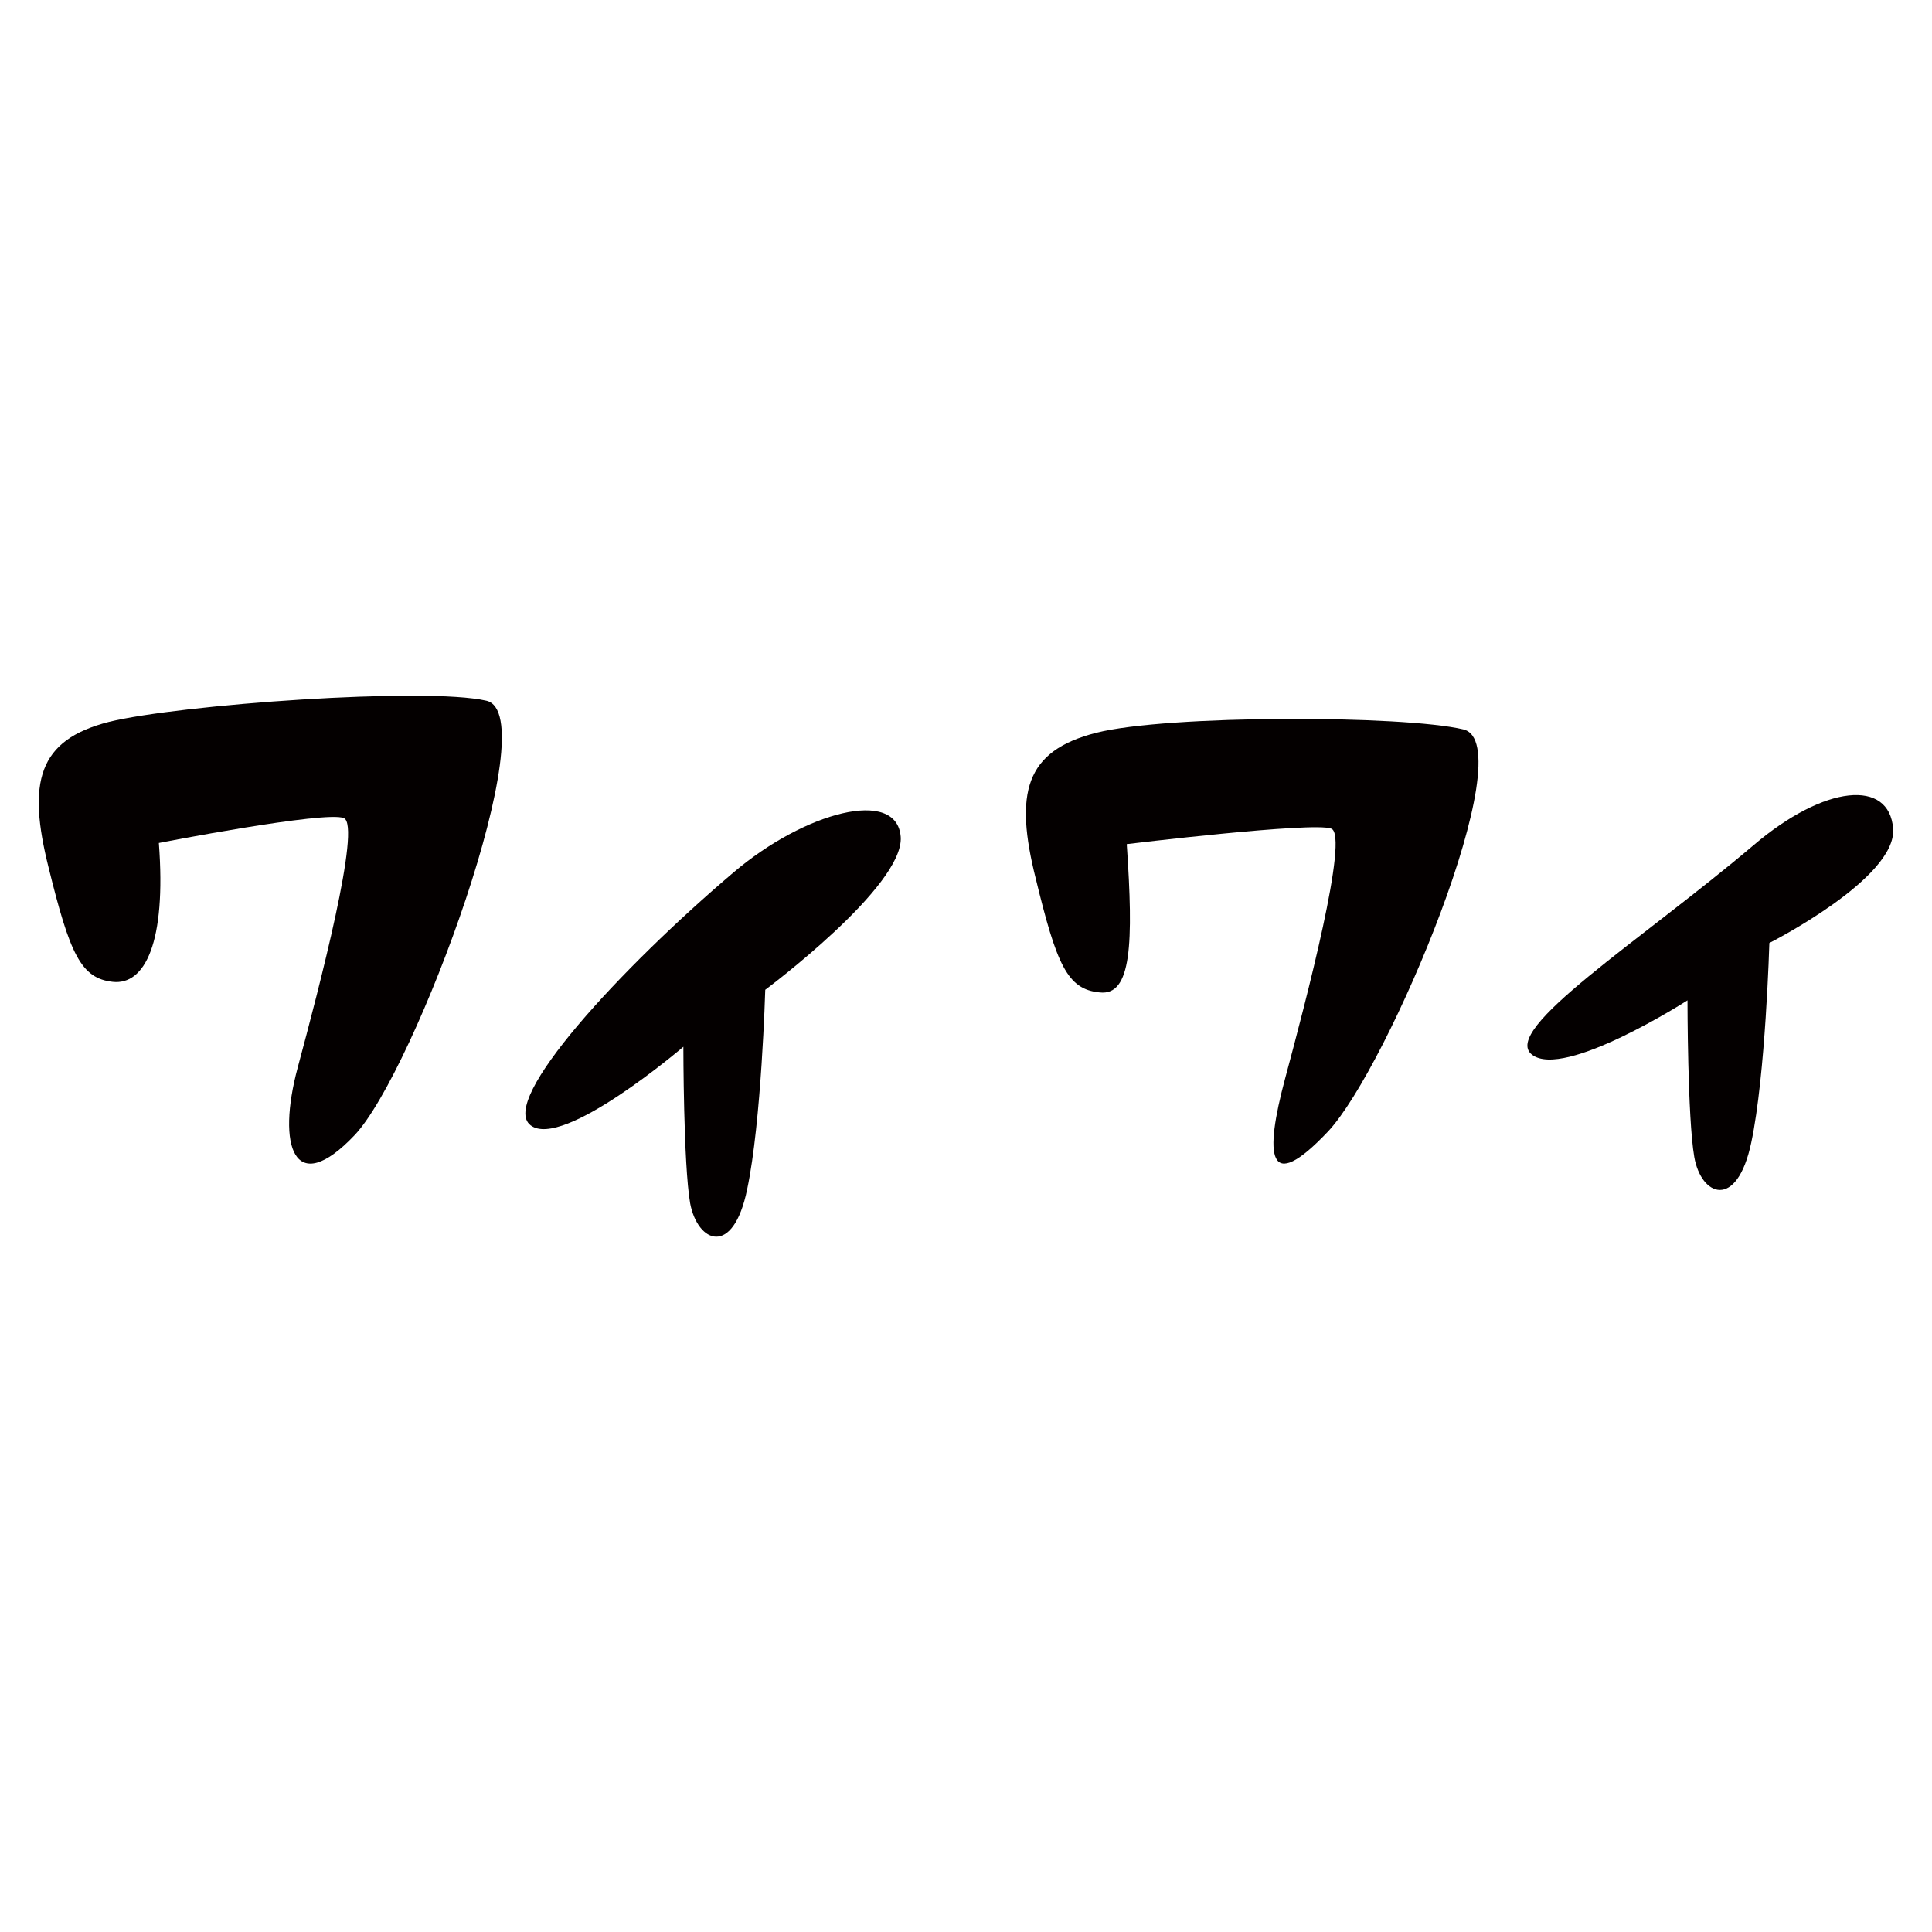
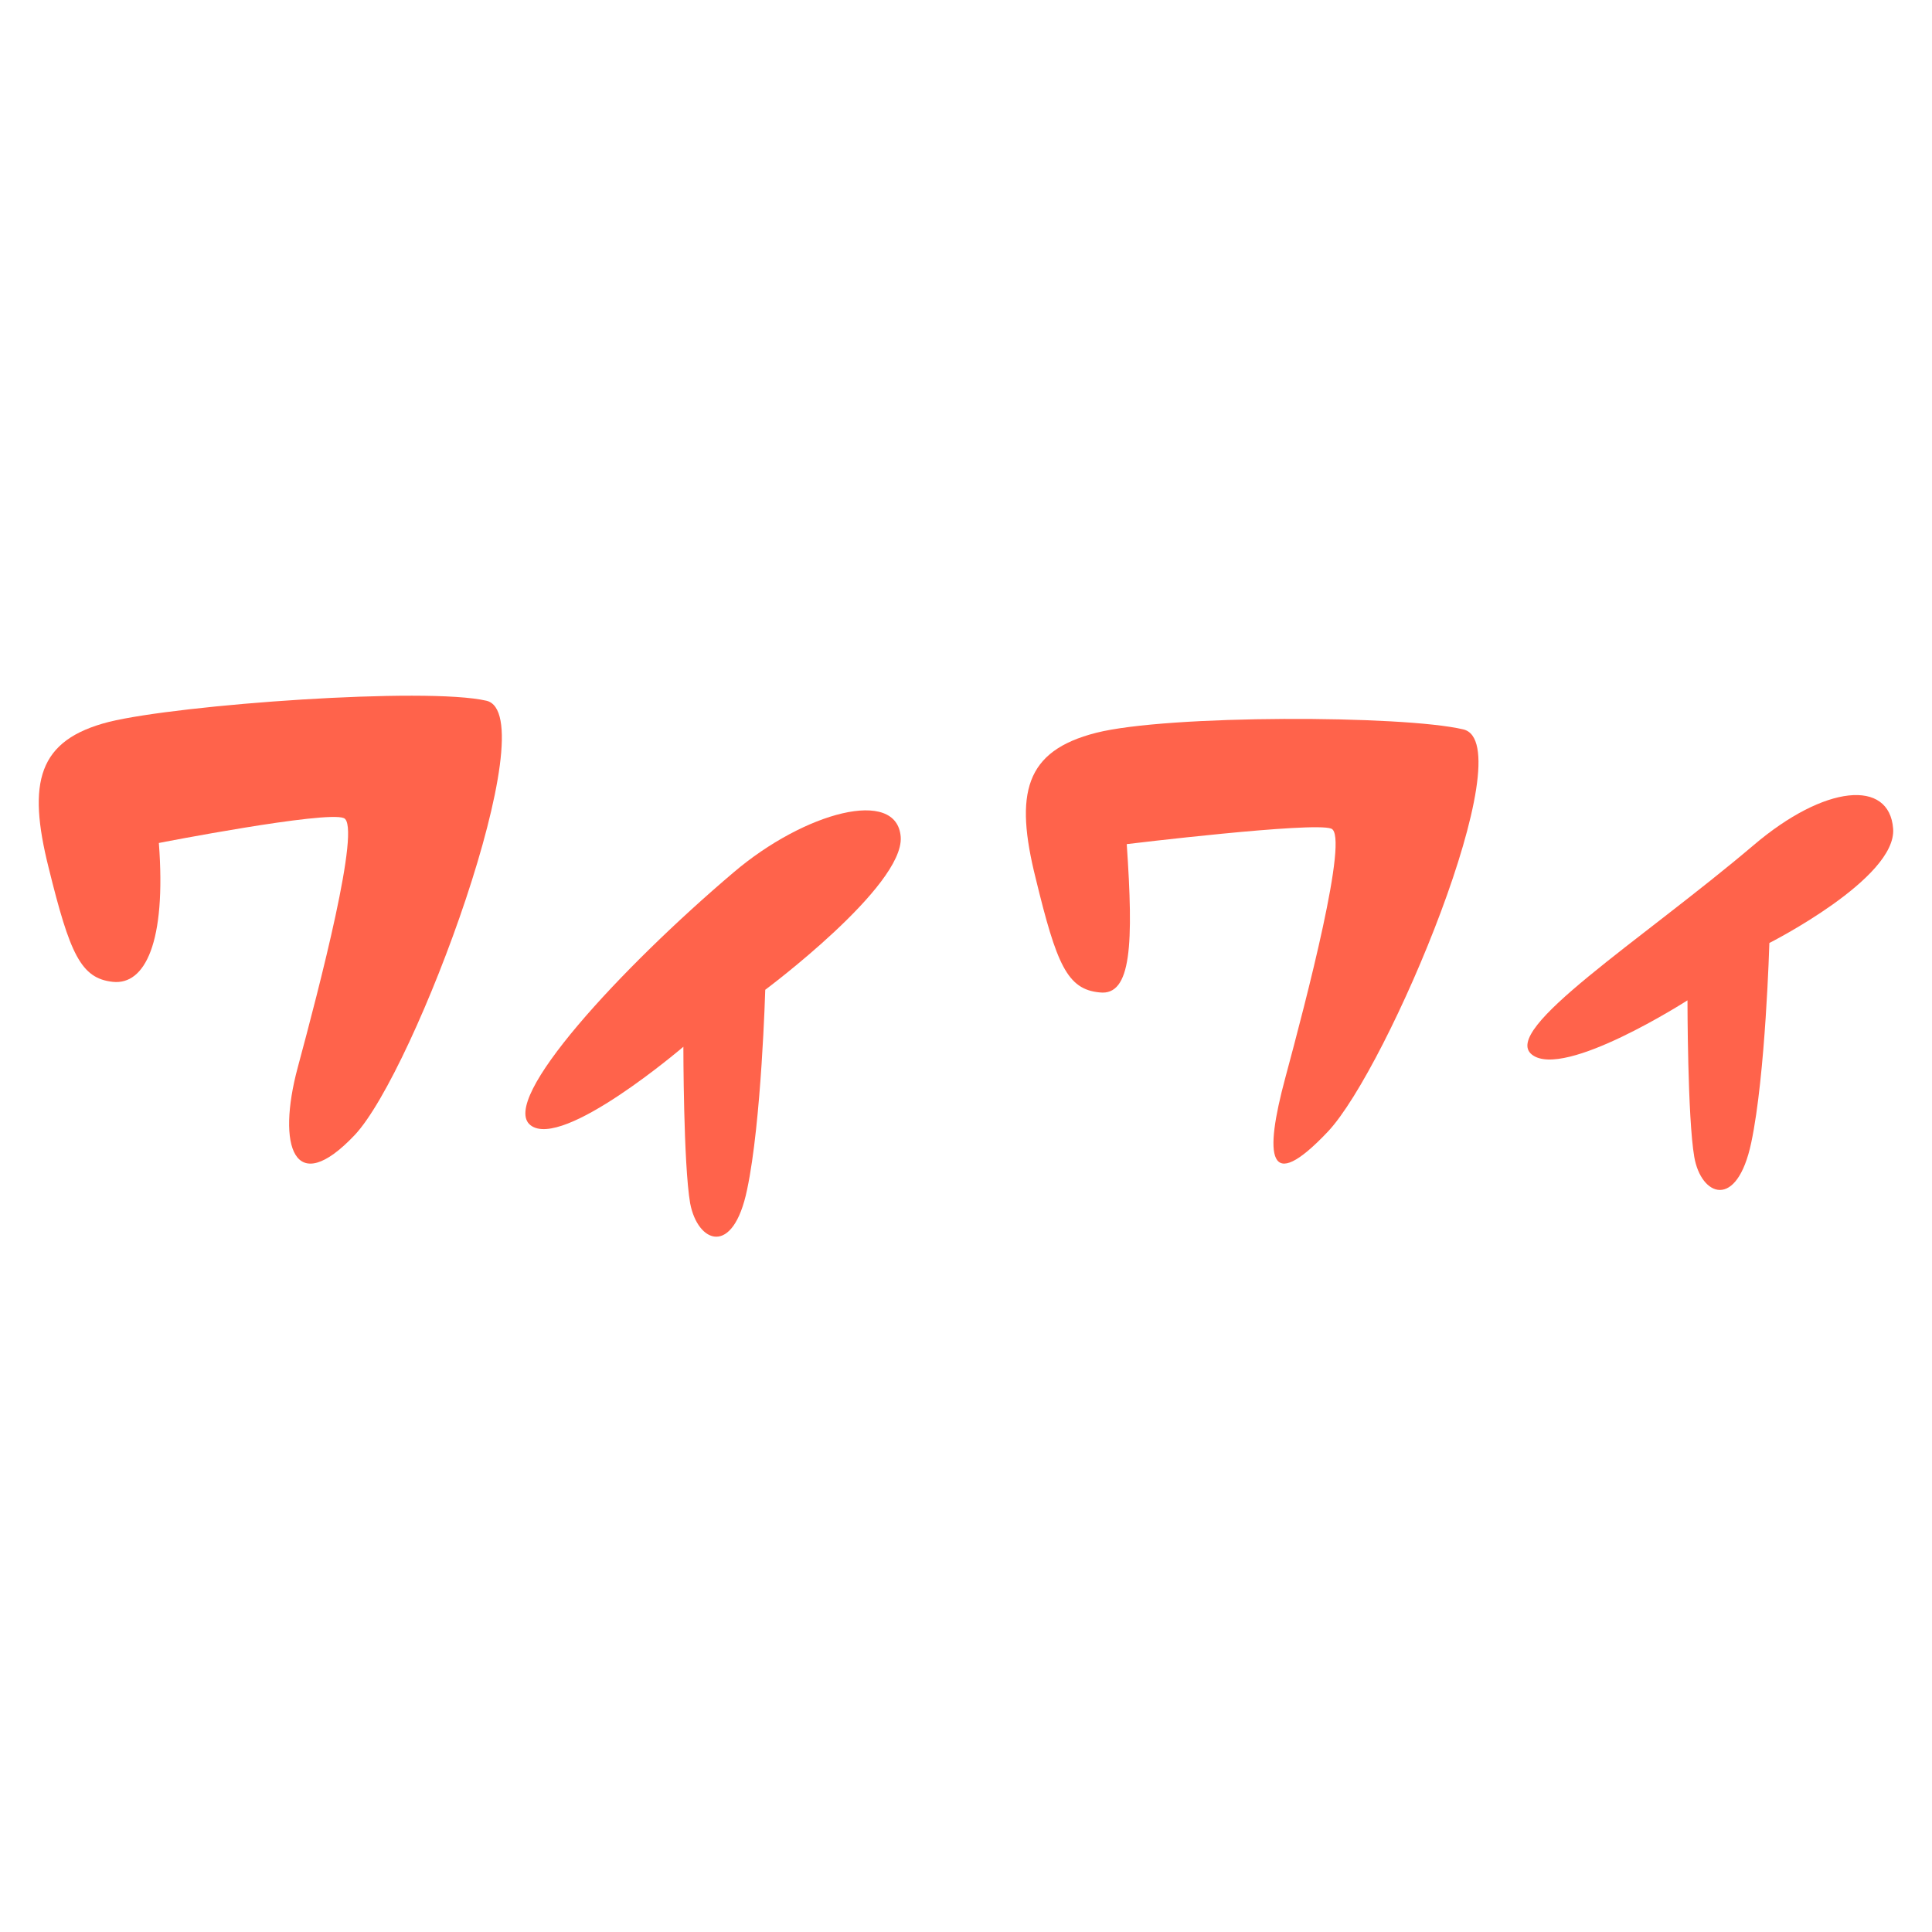
- <svg xmlns="http://www.w3.org/2000/svg" version="1.1" id="_x30_" x="0px" y="0px" viewBox="0 0 512 512" style="width: 121px; height: 121px;" xml:space="preserve">
+ <svg xmlns="http://www.w3.org/2000/svg" version="1.1" id="_x30_" x="0px" y="0px" viewBox="0 0 512 512" style="enable-background:new 0 0 512 512;" xml:space="preserve">
  <style type="text/css">
	.st0{fill:#040000;}
</style>
  <g>
-     <path class="st0" d="M91.1,216.8c4.8,1.8-6.6,45.3-12.2,66.1c-5.6,20.8-1,34.9,15.1,17.9c16-17,50.9-111.4,34.9-115.1   s-81.2,1-100,5.6c-18.9,4.8-21.7,16-16,38.7c5.6,22.7,8.5,29.3,17,30.2s14.2-10.4,12.2-36.8C42,223.4,86.3,214.8,91.1,216.8z" />
-     <path class="st0" d="M198,315.2c3.8-17.9,4.8-52.9,4.8-52.9s36.8-27.4,35.9-40.5c-1-13.2-25.5-6.6-44.3,9.4   c-29.7,25.2-62.3,60.4-53.8,67c8.5,6.6,40.5-20.8,40.5-20.8s0,31.1,1.8,41.5C184.9,329.4,194.3,333.2,198,315.2z" />
-     <path class="st0" d="M291.4,263c8.5,1,9-12.9,7.2-39.3c0,0,49.5-6,54.2-4.1c4.8,1.8-6.6,45.3-12.2,66.1   c-5.6,20.8-4.7,31.1,11.3,14.2c16-17,51.9-102.8,35.9-106.6c-16-3.8-78.4-3.9-97.3,0.9c-18.9,4.8-21.7,16-16,38.7   C280,255.5,282.8,262.2,291.4,263z" />
-     <path class="st0" d="M501.7,219.6c-1-13.2-18.1-11.7-37,4.4c-29.7,25.2-67.2,48.9-58.7,55.5c8.5,6.6,41.2-14.4,41.2-14.4   s0,31.1,1.8,41.5c1.8,10.4,11.3,14.2,15.1-3.8c3.8-17.9,4.8-52.9,4.8-52.9S502.7,232.8,501.7,219.6z" />
+     <path class="st0" d="M91.1,216.8c4.8,1.8-6.6,45.3-12.2,66.1c-5.6,20.8-1,34.9,15.1,17.9c16-17,50.9-111.4,34.9-115.1   s-81.2,1-100,5.6c-18.9,4.8-21.7,16-16,38.7c5.6,22.7,8.5,29.3,17,30.2s14.2-10.4,12.2-36.8C42,223.4,86.3,214.8,91.1,216.8z" style="fill: rgb(255, 99, 75);" />
+     <path class="st0" d="M198,315.2c3.8-17.9,4.8-52.9,4.8-52.9s36.8-27.4,35.9-40.5c-1-13.2-25.5-6.6-44.3,9.4   c-29.7,25.2-62.3,60.4-53.8,67c8.5,6.6,40.5-20.8,40.5-20.8s0,31.1,1.8,41.5C184.9,329.4,194.3,333.2,198,315.2z" style="fill: rgb(255, 99, 75);" />
+     <path class="st0" d="M291.4,263c8.5,1,9-12.9,7.2-39.3c0,0,49.5-6,54.2-4.1c4.8,1.8-6.6,45.3-12.2,66.1   c-5.6,20.8-4.7,31.1,11.3,14.2c16-17,51.9-102.8,35.9-106.6c-16-3.8-78.4-3.9-97.3,0.9c-18.9,4.8-21.7,16-16,38.7   C280,255.5,282.8,262.2,291.4,263z" style="fill: rgb(255, 99, 75);" />
+     <path class="st0" d="M501.7,219.6c-1-13.2-18.1-11.7-37,4.4c-29.7,25.2-67.2,48.9-58.7,55.5c8.5,6.6,41.2-14.4,41.2-14.4   s0,31.1,1.8,41.5c1.8,10.4,11.3,14.2,15.1-3.8c3.8-17.9,4.8-52.9,4.8-52.9S502.7,232.8,501.7,219.6z" style="fill: rgb(255, 99, 75);" />
  </g>
</svg>
